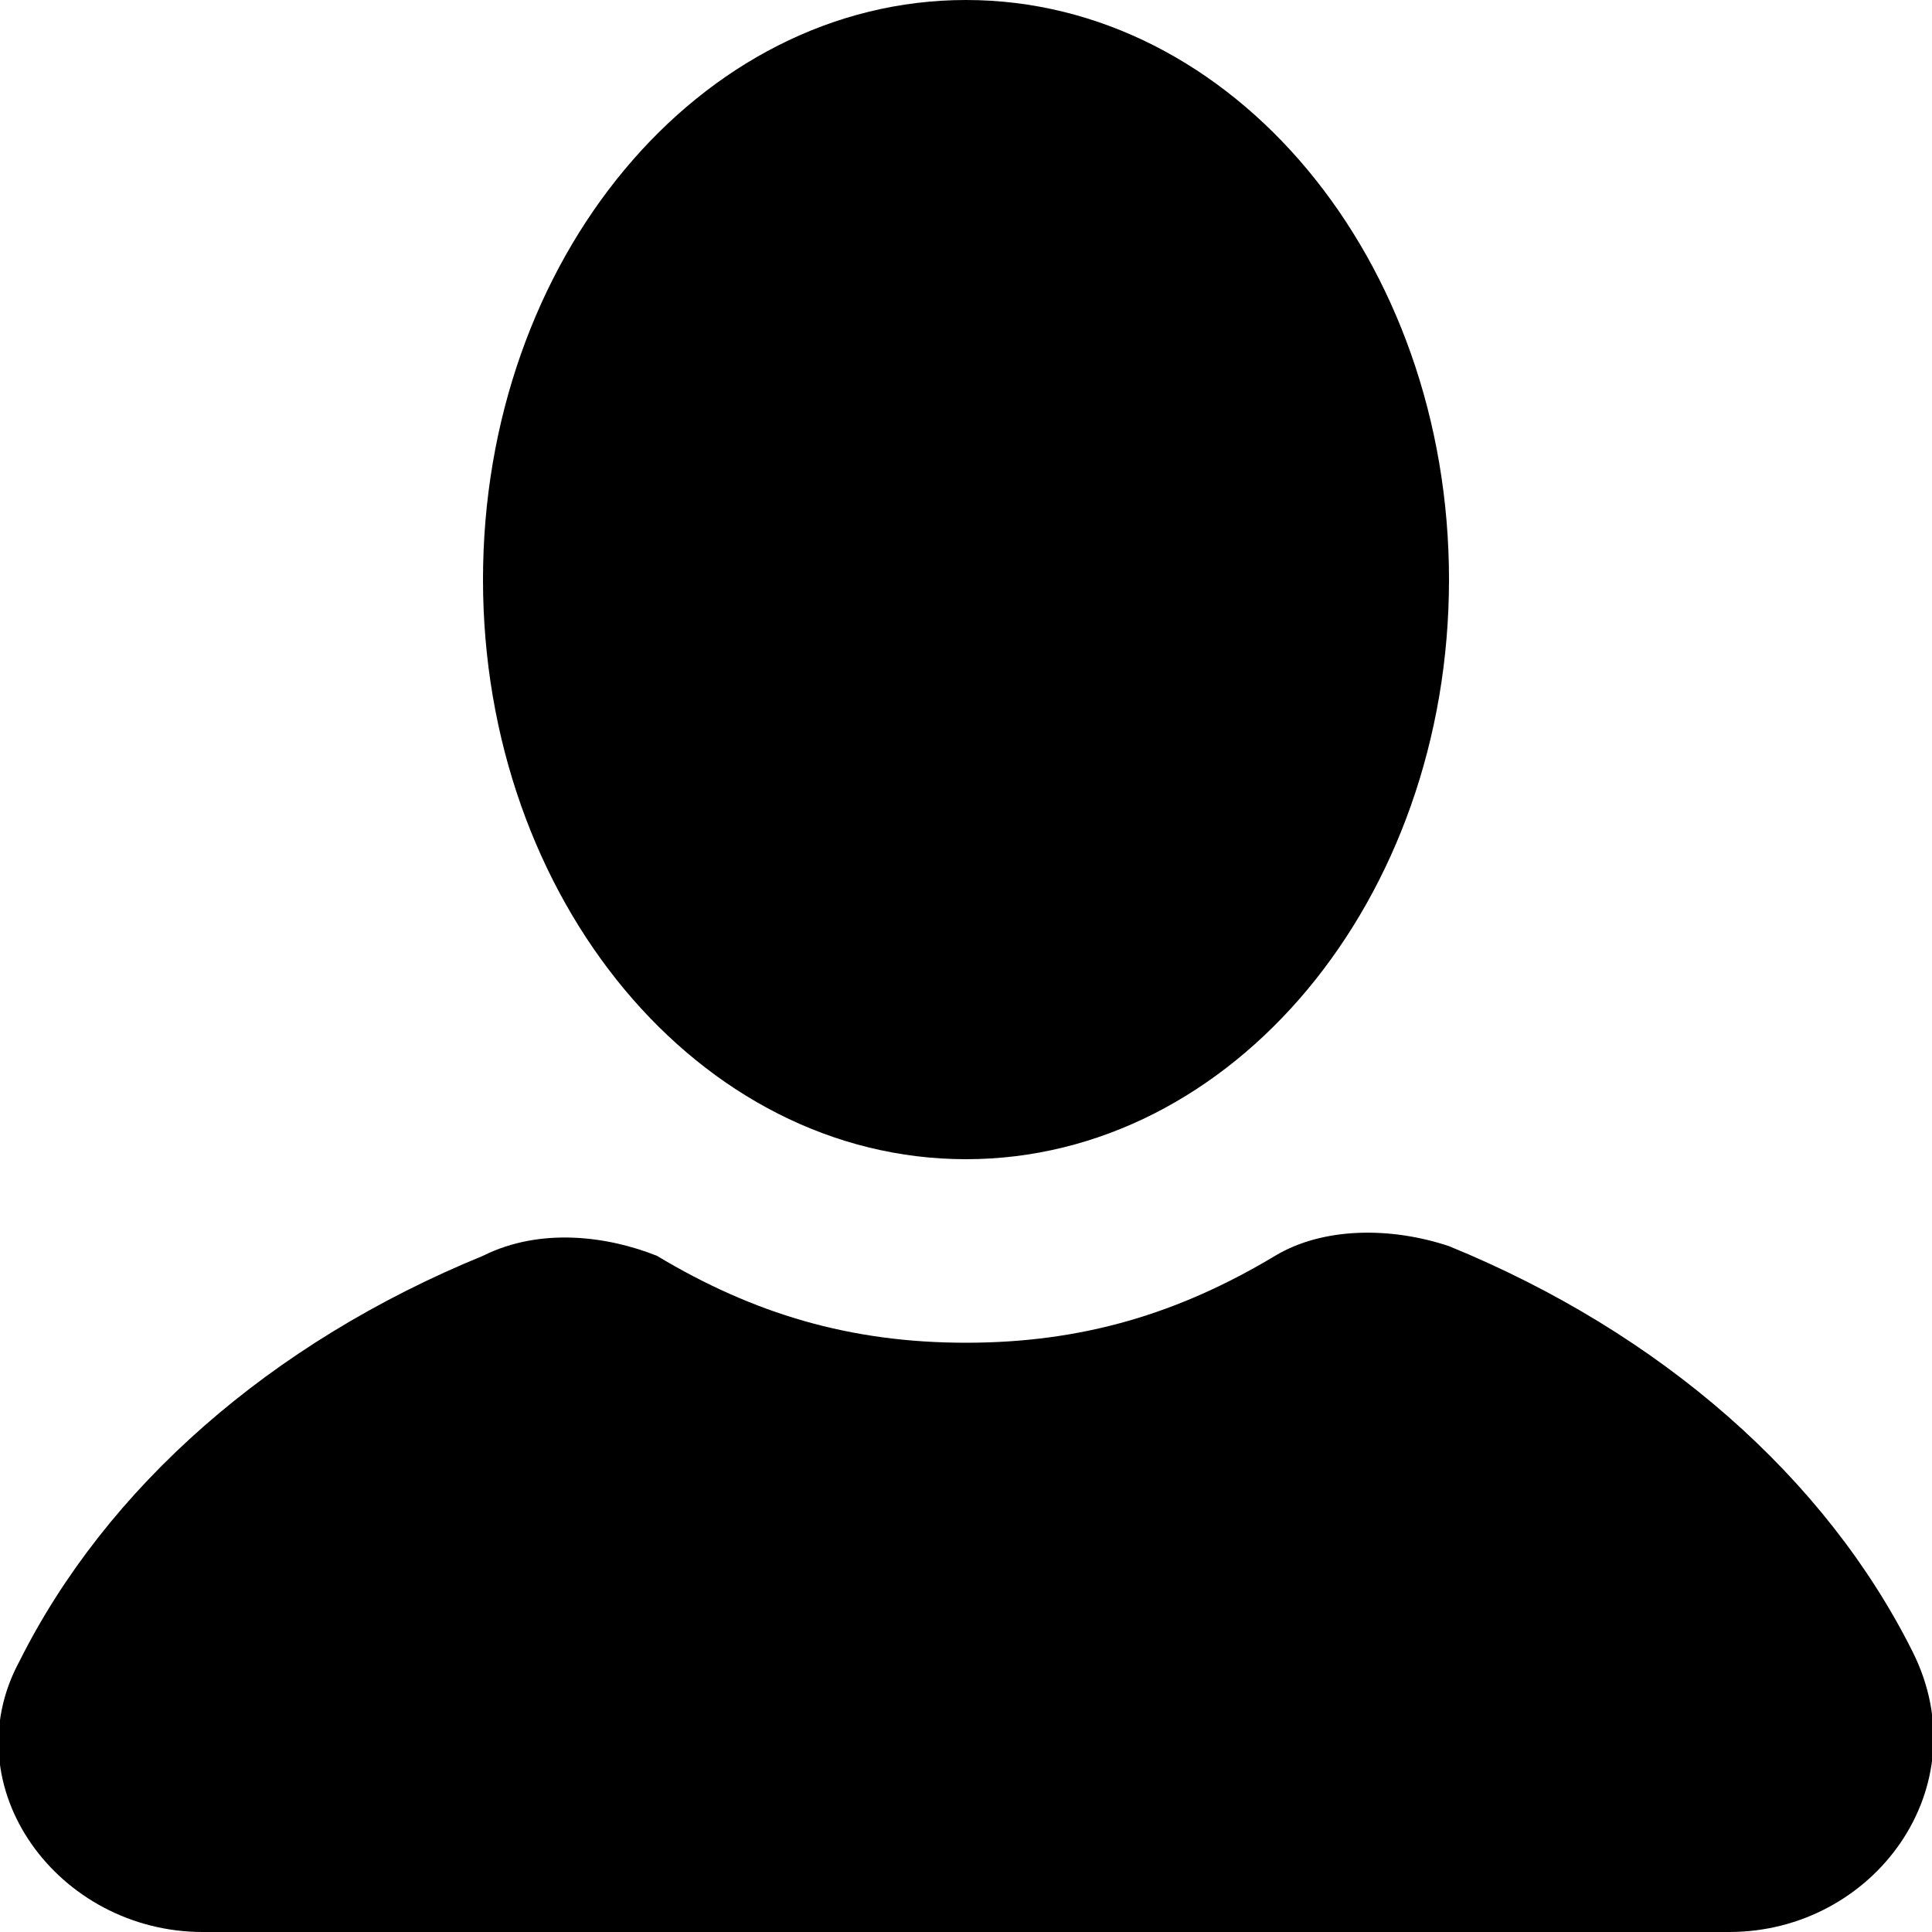
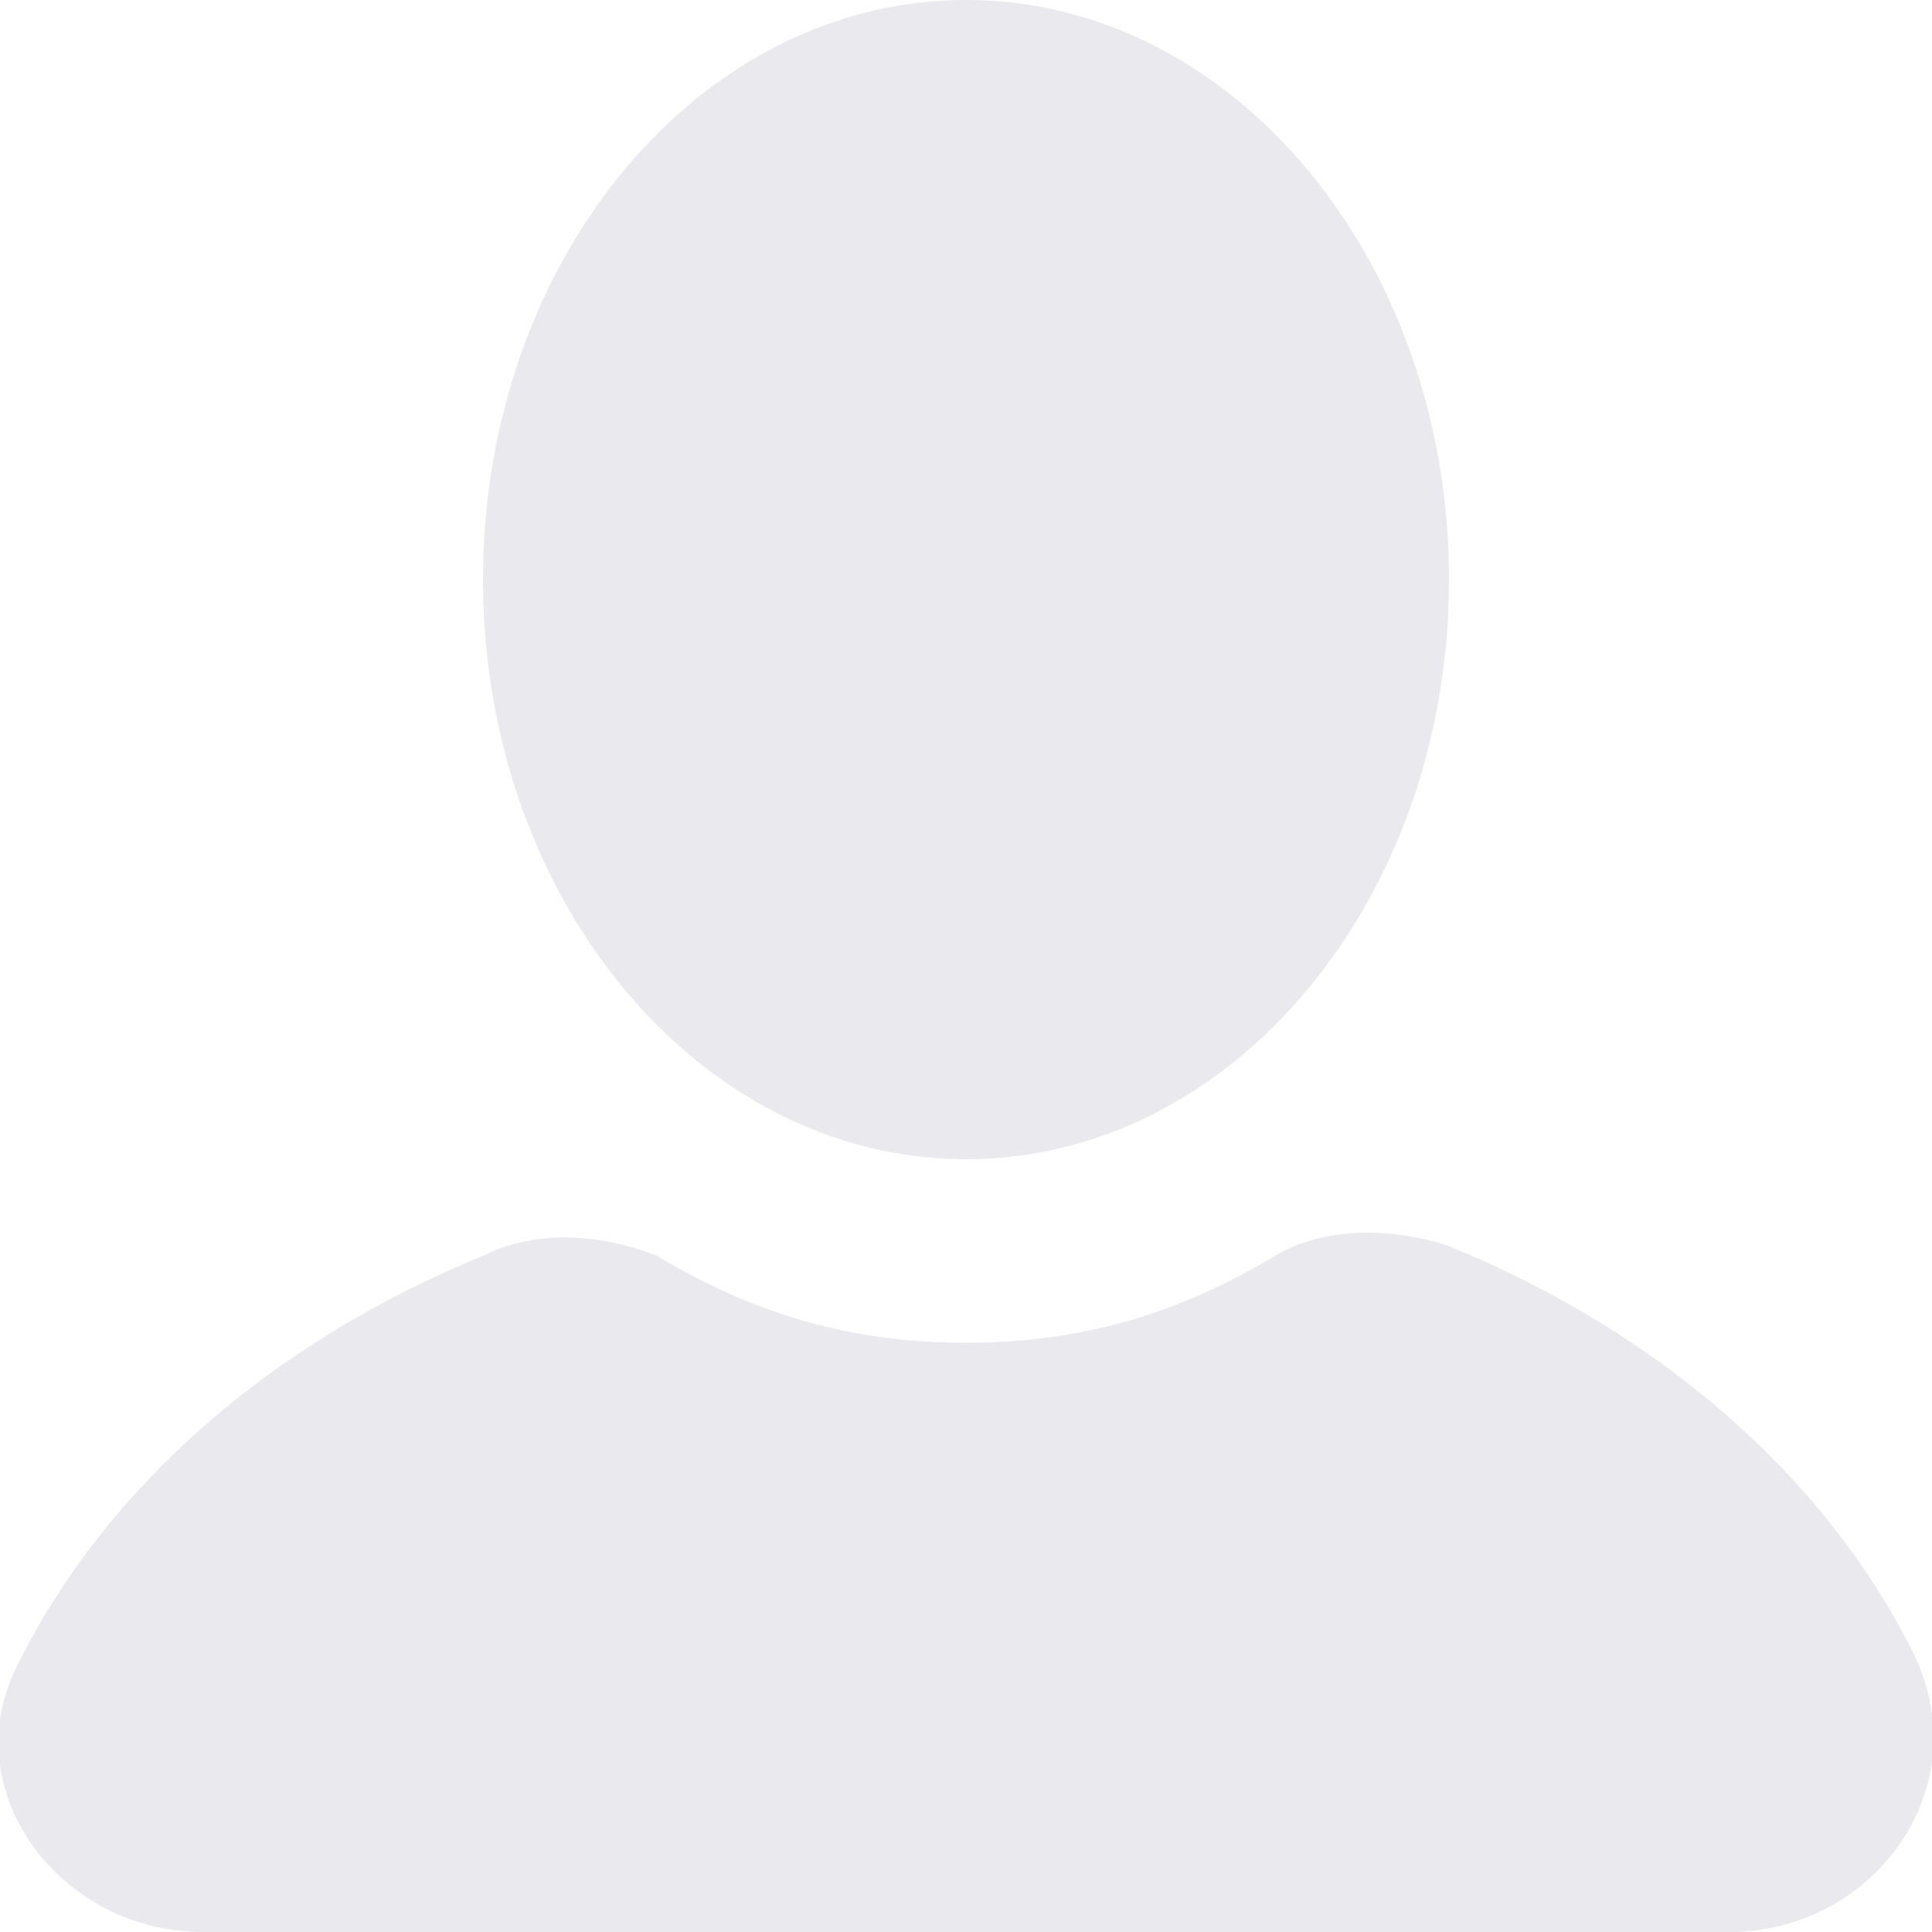
- <svg xmlns="http://www.w3.org/2000/svg" viewBox="0 0 20 20">
+ <svg xmlns="http://www.w3.org/2000/svg" viewBox="0 0 20 20" style="fill:#e9e9ee">
  <ellipse cx="10" cy="6" rx="5" ry="6" />
  <path d="M19.8 17.1c-.9-1.8-2.6-3.3-4.8-4.2-.6-.2-1.3-.2-1.8.1-1 .6-2 .9-3.2.9s-2.2-.3-3.2-.9c-.5-.2-1.2-.3-1.8 0-2.2.9-3.9 2.4-4.8 4.2-.7 1.3.4 2.8 1.9 2.8h15.8c1.5 0 2.6-1.5 1.9-2.9z" />
</svg>
